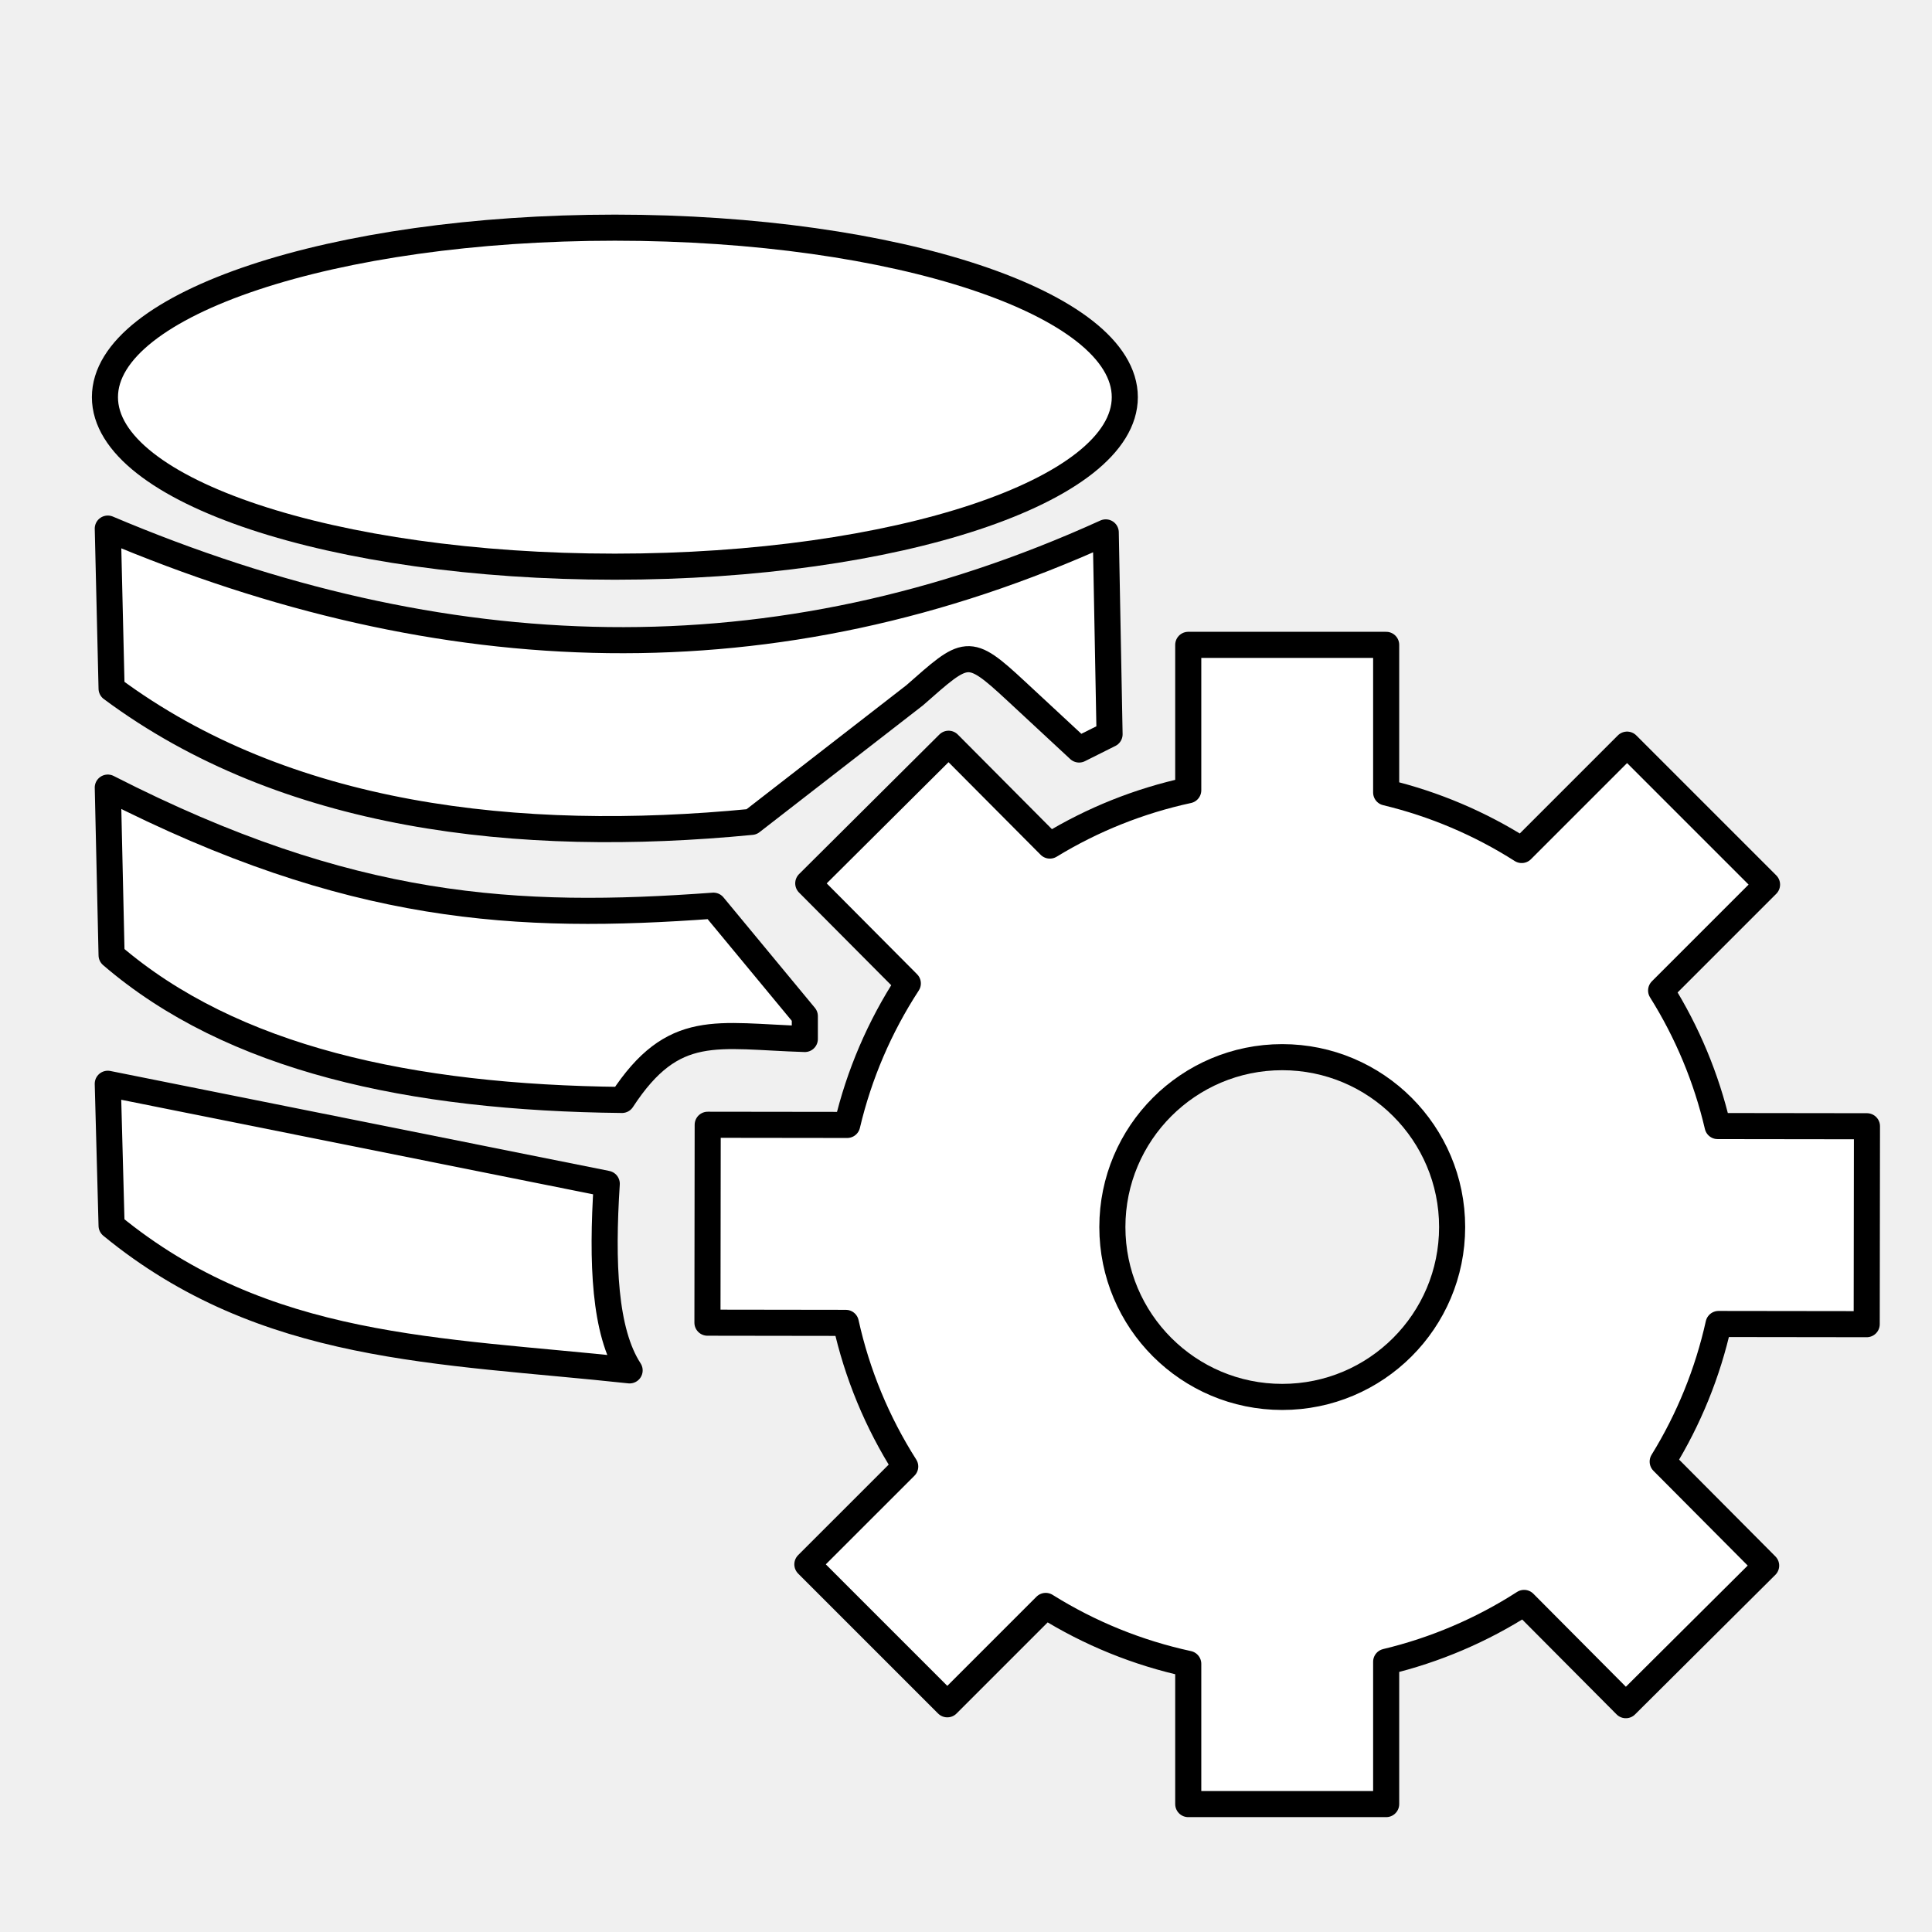
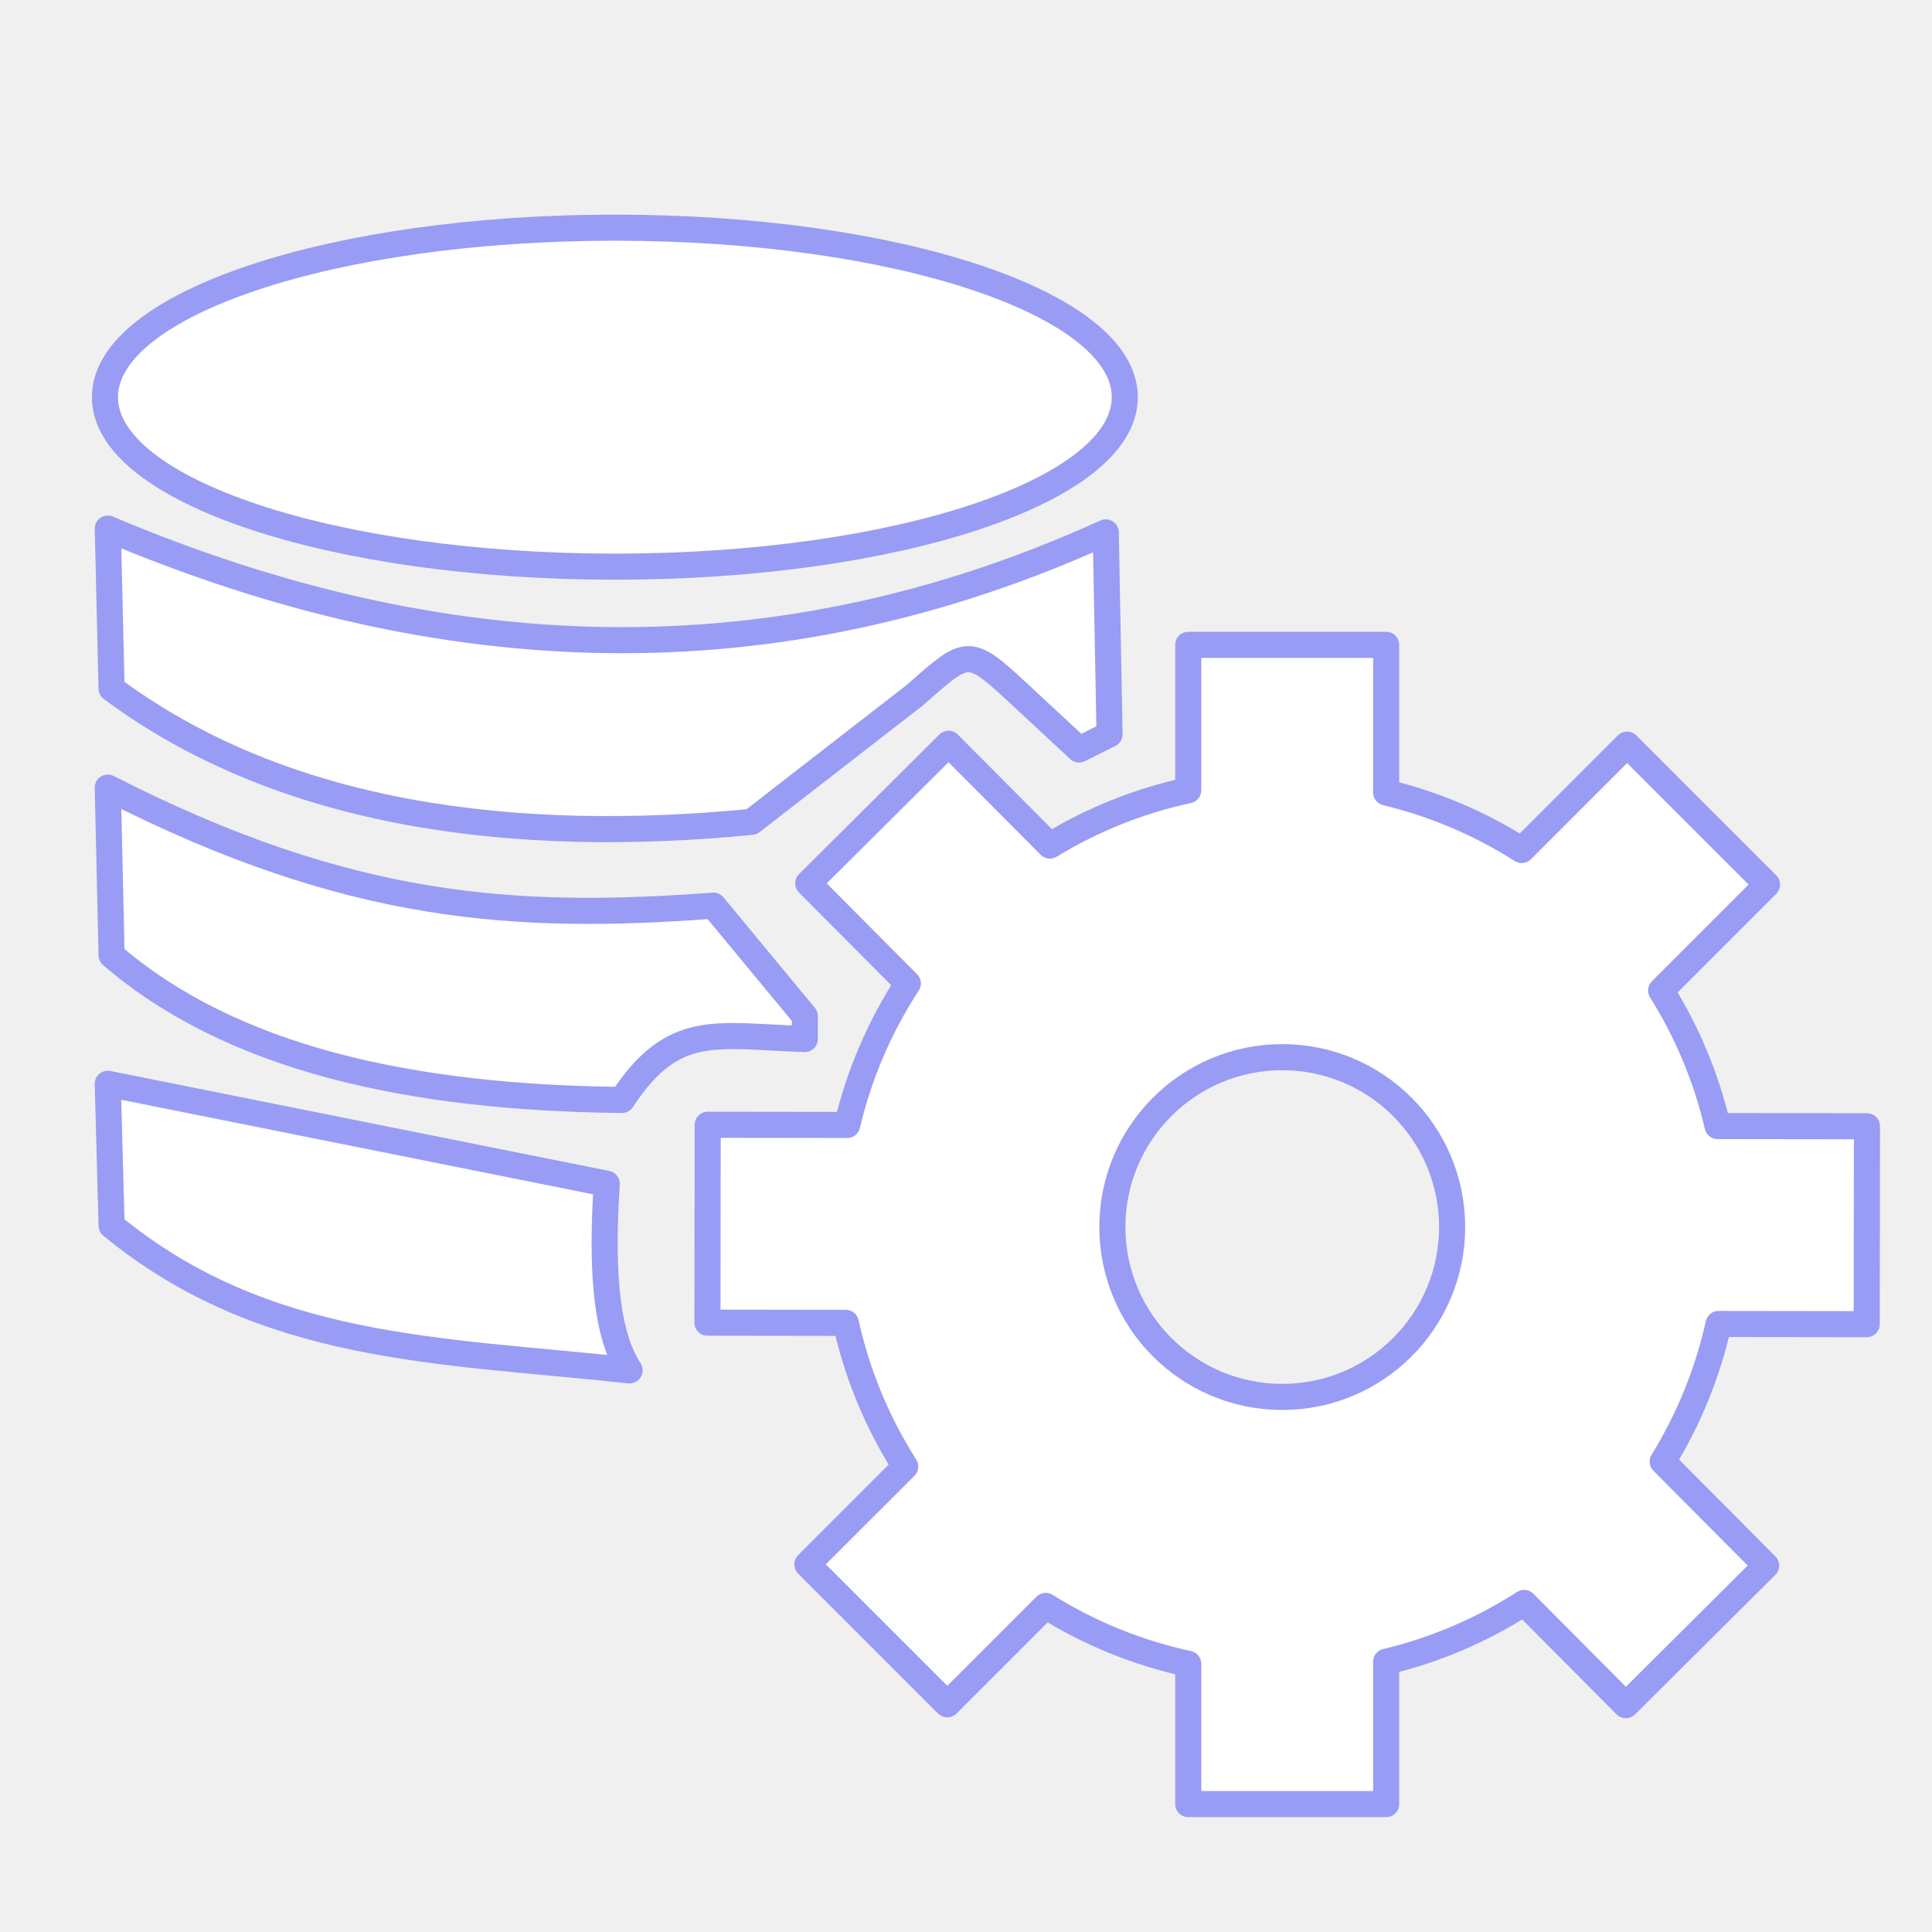
<svg xmlns="http://www.w3.org/2000/svg" width="200mm" height="200mm" viewBox="0 0 200 200" xml:space="preserve">
-   <path style="fill:#fff;stroke:#000;stroke-width:2.7;stroke-linecap:round;stroke-linejoin:round;stroke-dasharray:none" d="M-62.831 75.125v15.053a46.27 46.27 0 0 0-14.326 5.726l-10.485-10.54-14.525 14.45 10.307 10.36a46.27 46.27 0 0 0-6.276 14.65l-14.441-.018-.026 20.488 14.323.02a46.27 46.27 0 0 0 6.15 14.87l-10.13 10.128 14.488 14.488 10.185-10.185a46.27 46.27 0 0 0 14.756 5.997v14.518h20.488v-14.734a46.27 46.27 0 0 0 14.279-6.092l10.532 10.588 14.525-14.45-10.71-10.766a46.27 46.27 0 0 0 5.783-14.247l15.337.02.026-20.489-15.461-.02a46.27 46.27 0 0 0-5.847-14.033l10.964-10.964-14.488-14.488-10.908 10.909a46.27 46.27 0 0 0-14.032-5.955V75.125Zm9.731 42.684a17.586 17.586 0 0 1 17.586 17.586A17.586 17.586 0 0 1-53.1 152.98a17.586 17.586 0 0 1-17.586-17.586A17.586 17.586 0 0 1-53.1 117.809z" transform="translate(185.838 -8.371)" />
+   <path style="fill:#fff;stroke:#989cf5;stroke-width:2.7;stroke-linecap:round;stroke-linejoin:round;stroke-dasharray:none" d="M-62.831 75.125v15.053a46.27 46.27 0 0 0-14.326 5.726l-10.485-10.54-14.525 14.45 10.307 10.36a46.27 46.27 0 0 0-6.276 14.65l-14.441-.018-.026 20.488 14.323.02a46.27 46.27 0 0 0 6.15 14.87l-10.13 10.128 14.488 14.488 10.185-10.185a46.27 46.27 0 0 0 14.756 5.997v14.518h20.488v-14.734a46.27 46.27 0 0 0 14.279-6.092l10.532 10.588 14.525-14.45-10.71-10.766a46.27 46.27 0 0 0 5.783-14.247l15.337.02.026-20.489-15.461-.02a46.27 46.27 0 0 0-5.847-14.033l10.964-10.964-14.488-14.488-10.908 10.909a46.27 46.27 0 0 0-14.032-5.955V75.125Zm9.731 42.684a17.586 17.586 0 0 1 17.586 17.586A17.586 17.586 0 0 1-53.1 152.98a17.586 17.586 0 0 1-17.586-17.586A17.586 17.586 0 0 1-53.1 117.809z" transform="translate(185.838 -8.371)" />
  <g style="stroke-width:2.7;stroke-dasharray:none" transform="translate(185.838 -8.371)">
-     <ellipse style="fill:#fff;stroke:#000;stroke-width:2.7;stroke-linecap:round;stroke-linejoin:round;stroke-dasharray:none" cx="-122.187" cy="49.486" rx="52.788" ry="17.547" />
-     <path style="fill:#fff;stroke:#000;stroke-width:2.7;stroke-linecap:round;stroke-linejoin:round;stroke-dasharray:none" d="m-174.68 63.09.393 16.561c17.953 13.345 42.012 16.156 66.245 13.801l16.886-13.101c5.37-4.716 5.51-5.084 10.476-.472l6.55 6.081 3.154-1.577-.395-20.899c-34.262 15.586-68.633 14.278-103.31-.394ZM-174.68 89.903l.393 17.35c12.456 10.726 30.937 14.755 52.838 14.984 5.337-8.172 9.788-6.586 18.927-6.309v-2.366l-9.463-11.435c-20.337 1.49-37.595.596-62.696-12.224zM-174.682 120.562l.395 14.688c15.866 13.02 33.883 12.849 53.627 14.983-2.61-4.01-2.892-11.127-2.366-19.32z" />
+     <ellipse style="fill:#fff;stroke:#989cf5;stroke-width:2.7;stroke-linecap:round;stroke-linejoin:round;stroke-dasharray:none" cx="-122.187" cy="49.486" rx="52.788" ry="17.547" />
+     <path style="fill:#fff;stroke:#989cf5;stroke-width:2.7;stroke-linecap:round;stroke-linejoin:round;stroke-dasharray:none" d="m-174.68 63.09.393 16.561c17.953 13.345 42.012 16.156 66.245 13.801l16.886-13.101c5.37-4.716 5.51-5.084 10.476-.472l6.55 6.081 3.154-1.577-.395-20.899c-34.262 15.586-68.633 14.278-103.31-.394ZM-174.68 89.903l.393 17.35c12.456 10.726 30.937 14.755 52.838 14.984 5.337-8.172 9.788-6.586 18.927-6.309v-2.366l-9.463-11.435c-20.337 1.49-37.595.596-62.696-12.224zM-174.682 120.562l.395 14.688c15.866 13.02 33.883 12.849 53.627 14.983-2.61-4.01-2.892-11.127-2.366-19.32z" />
  </g>
</svg>
